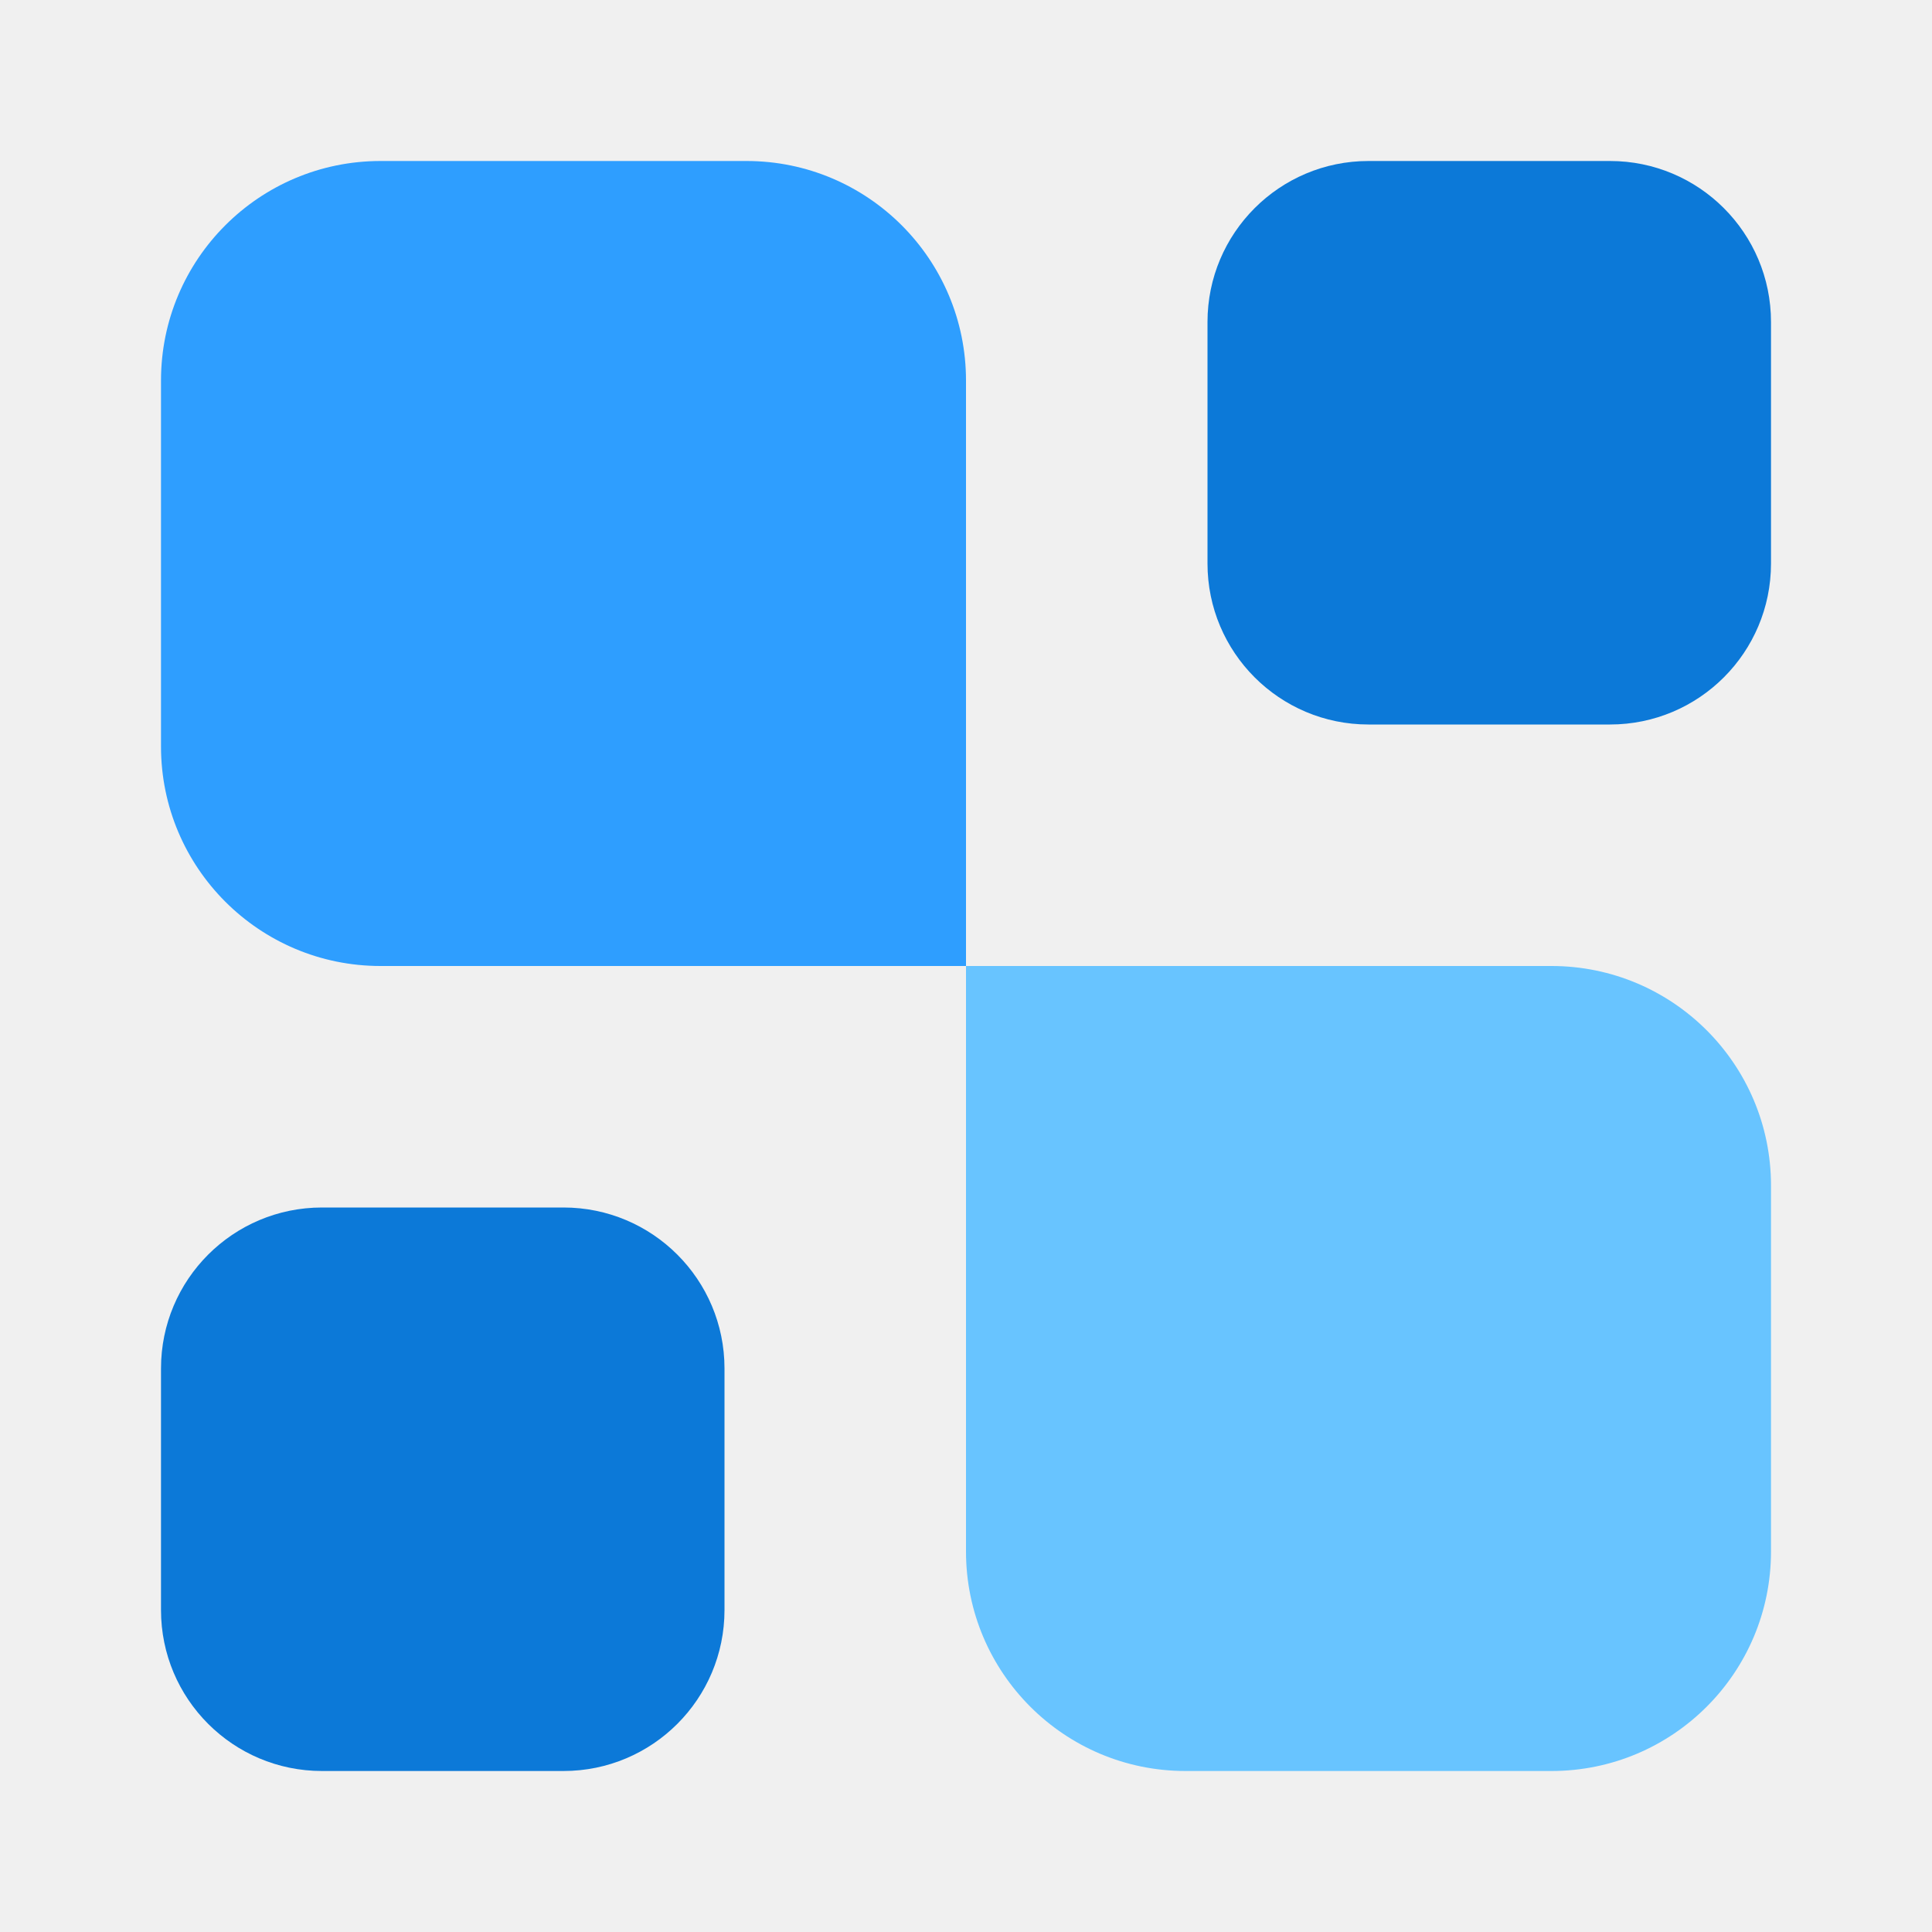
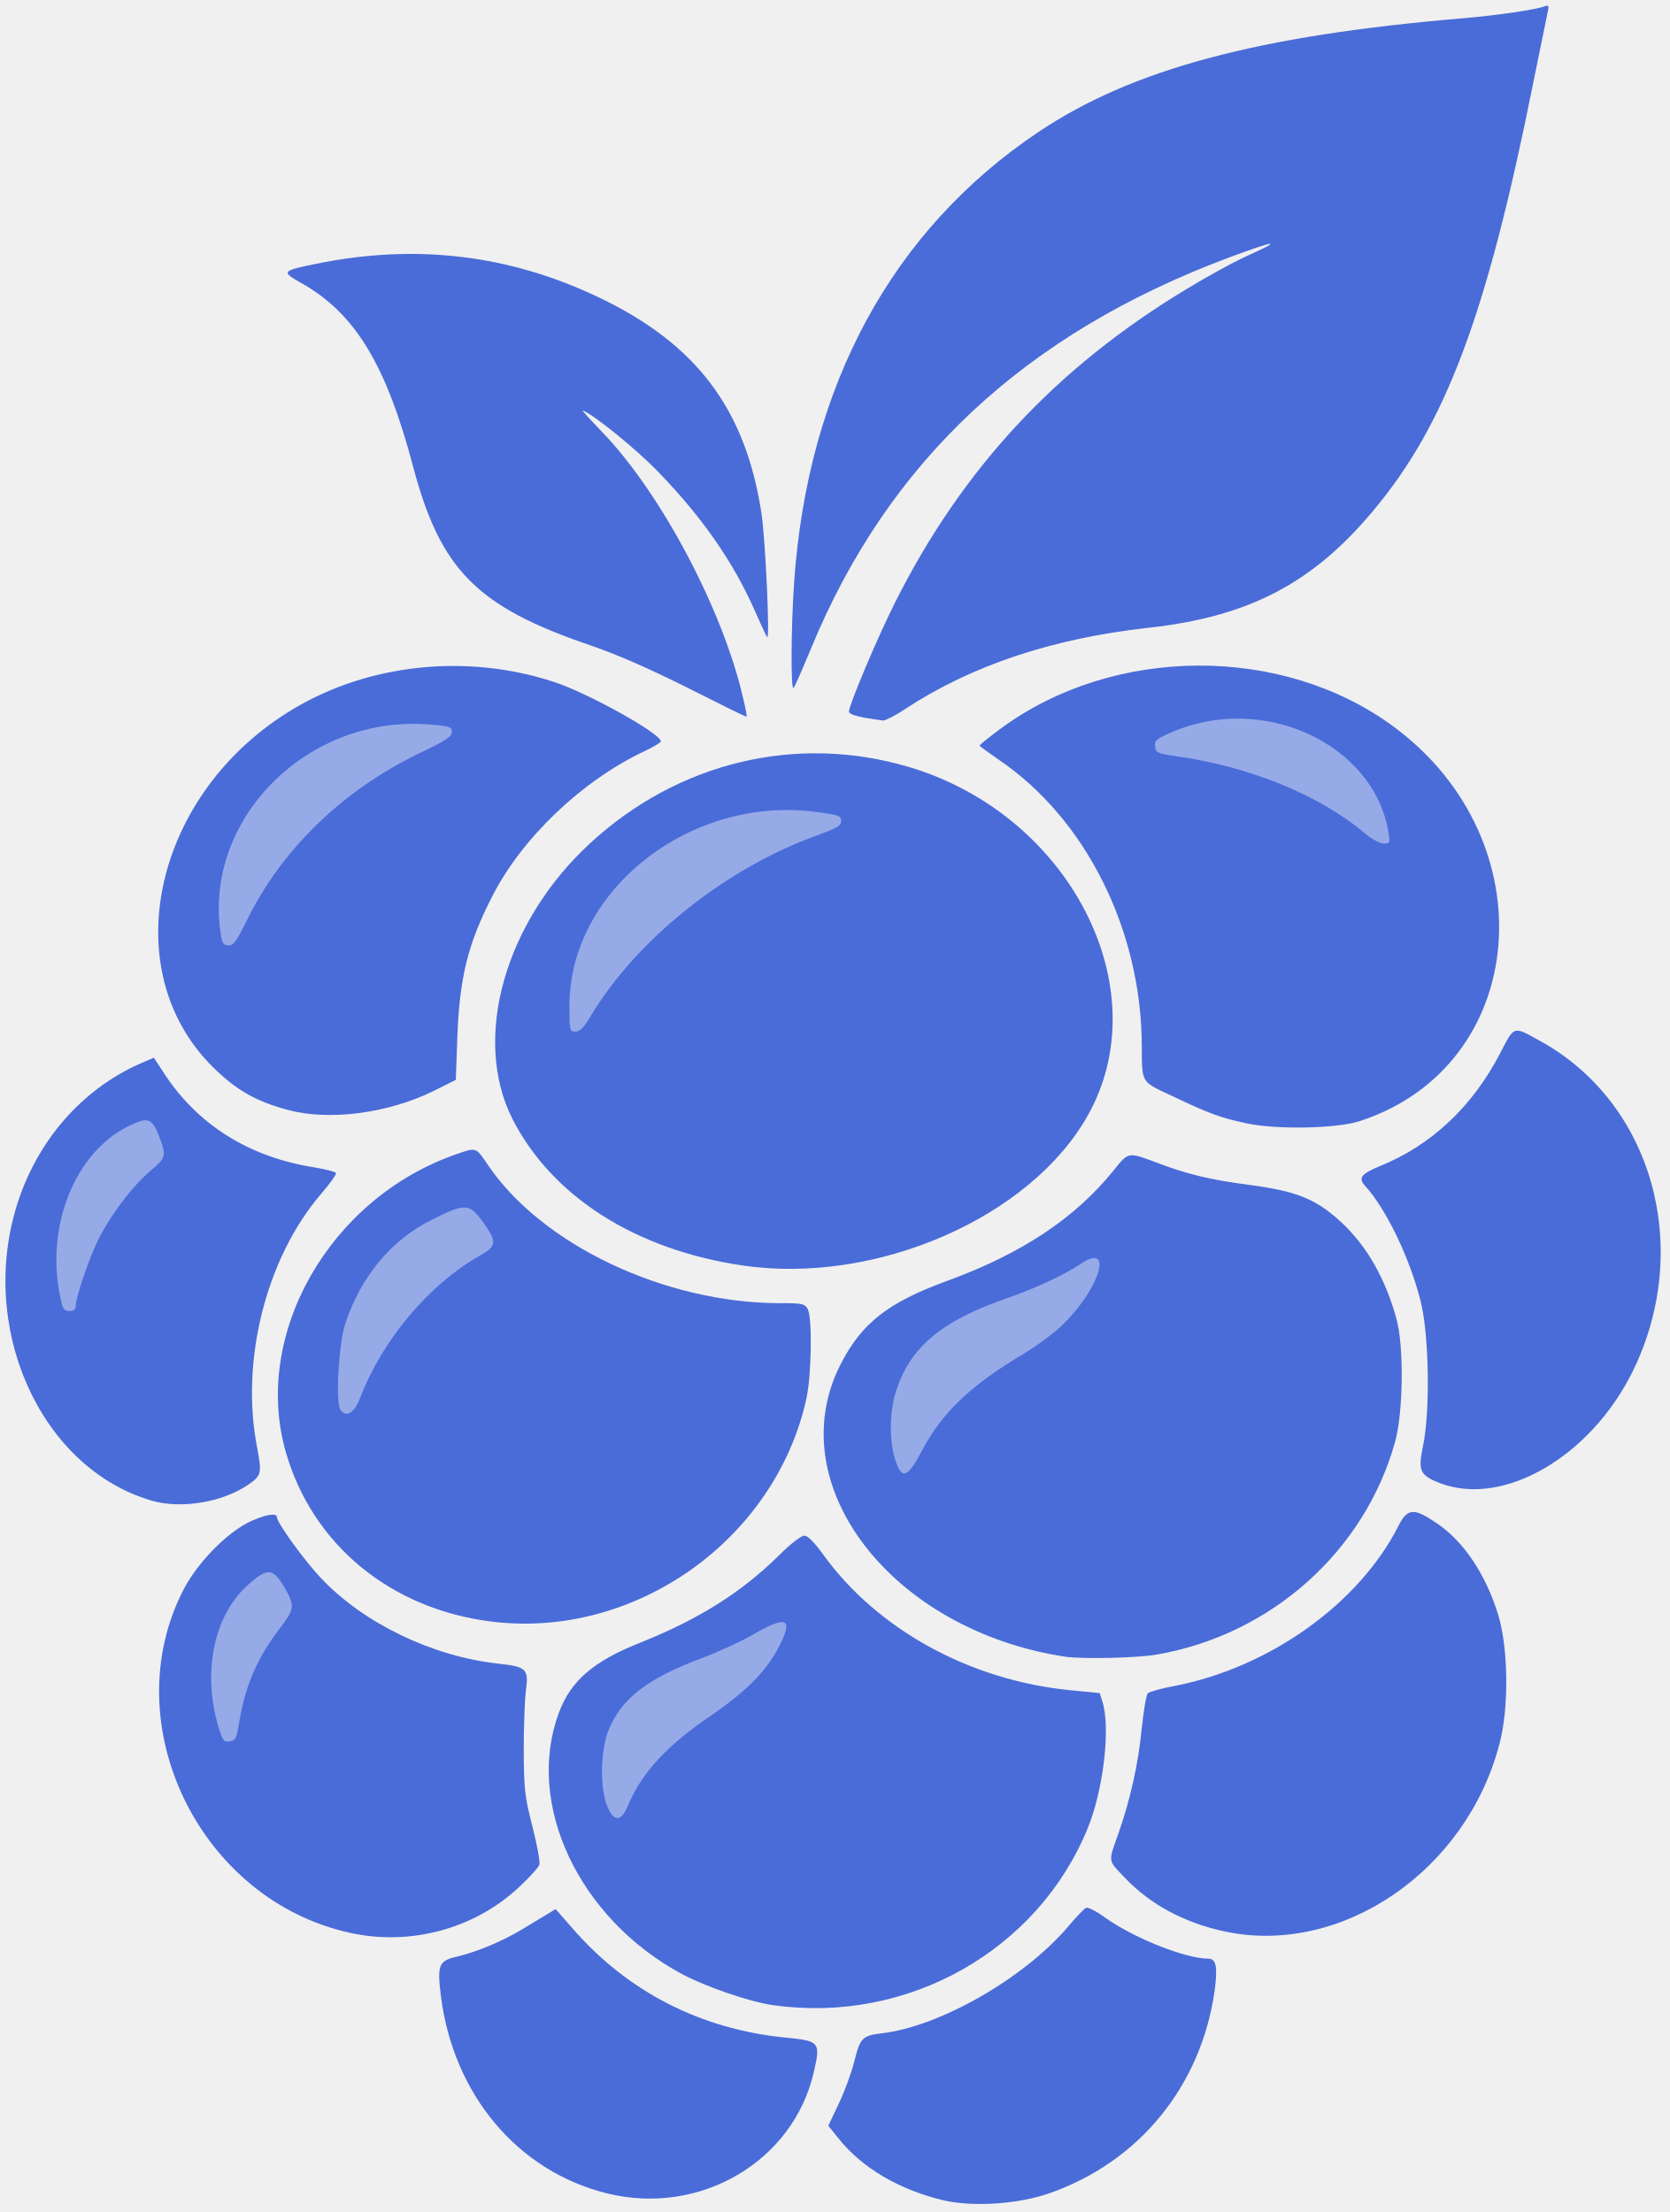
- <svg xmlns="http://www.w3.org/2000/svg" width="24" height="24" viewBox="0 0 24 24" fill="none">
-   <path d="M22 19.273C22 20.779 20.779 22 19.273 22H14.727C13.221 22 12 20.779 12 19.273V12H19.273C20.779 12 22 13.221 22 14.727V19.273Z" fill="#68C4FF" />
-   <path d="M20 2C21.105 2 22 2.895 22 4V7C22 8.105 21.105 9 20 9H17C15.895 9 15 8.105 15 7V4C15 2.895 15.895 2 17 2H20Z" fill="#0C79D8" />
-   <path d="M7 15C8.105 15 9 15.895 9 17V20C9 21.105 8.105 22 7 22H4C2.895 22 2 21.105 2 20V17C2 15.895 2.895 15 4 15H7Z" fill="#0C79D8" />
-   <path d="M12 12H4.727C3.221 12 2 10.779 2 9.273V4.727C2 3.221 3.221 2 4.727 2H9.273C10.779 2 12 3.221 12 4.727V12Z" fill="#2E9EFF" />
+ <svg xmlns="http://www.w3.org/2000/svg" viewBox="0 0 639 847" width="639" height="847" role="img" aria-label="Amora">
+   <path fill="#4a6cd8" fill-rule="evenodd" d="M361.5 842.6C344.4 838.6 329.9 830.1 320.9 818.7L317.1 814.0L321.0 805.7C323.2 801.2 325.9 793.9 327.0 789.5C329.3 780.3 330.1 779.5 337.4 778.6C359.9 776.0 392.2 757.4 409.0 737.6C412.0 734.0 415.1 730.8 415.8 730.5C416.6 730.2 420.0 732.0 423.4 734.5C434.3 742.2 453.9 750.0 462.6 750.0C465.6 750.0 466.2 753.2 465.0 762.2C459.8 798.8 436.1 827.9 401.5 839.9C389.7 844.0 372.6 845.1 361.5 842.6ZM232.5 839.9C198.3 831.5 173.6 802.2 168.8 764.4C167.3 752.4 167.9 750.8 175.0 749.2C182.6 747.4 192.6 743.2 200.0 738.7C203.6 736.5 207.9 733.9 209.6 732.9L212.7 731.0L219.0 738.2C240.1 762.6 268.2 777.0 300.6 780.2C313.9 781.5 314.2 781.9 311.5 793.6C303.6 827.7 268.0 848.6 232.5 839.9ZM296.0 767.8C287.1 766.6 270.1 760.7 261.1 755.9C221.5 734.6 200.9 690.7 214.0 655.7C218.6 643.5 227.2 636.1 245.1 629.0C267.8 619.9 284.0 609.7 298.8 595.0C302.7 591.1 306.8 588.0 307.9 588.0C309.2 588.0 311.7 590.5 315.1 595.2C335.8 623.9 371.2 643.4 409.7 647.2L421.0 648.3L422.0 651.5C425.2 661.2 422.5 685.0 416.5 699.8C397.4 746.9 347.4 775.1 296.0 767.8ZM134.0 740.1C76.3 727.5 43.7 660.0 70.3 608.6C75.4 598.8 85.8 587.9 94.6 583.2C100.5 580.2 106.0 579.0 106.0 580.9C106.0 583.0 116.5 597.6 123.1 604.5C139.3 621.6 165.5 634.2 190.5 637.0C201.6 638.2 202.5 639.0 201.3 647.5C200.9 650.8 200.5 660.9 200.5 670.0C200.6 685.3 200.8 687.4 203.8 699.3C205.6 706.3 206.8 712.9 206.5 714.0C206.2 715.0 202.6 719.0 198.5 722.8C181.5 738.6 157.1 745.2 134.0 740.1ZM468.5 739.5C453.3 736.2 440.3 729.2 430.7 719.1C424.0 712.1 424.2 713.2 428.1 702.2C432.7 689.2 435.8 675.3 437.1 661.7C437.8 655.0 438.8 649.0 439.4 648.4C440.0 647.8 444.6 646.5 449.5 645.6C485.9 638.6 520.3 614.1 535.4 584.2C538.8 577.5 541.3 577.3 549.8 583.1C560.3 590.1 568.8 602.8 573.6 618.5C577.4 631.1 577.7 653.8 574.1 667.5C561.5 716.5 513.3 749.3 468.5 739.5ZM408.0 634.4C341.5 624.4 298.4 568.6 321.7 522.6C329.8 506.7 339.8 498.8 362.5 490.5C391.0 480.1 411.4 466.6 426.2 448.3C432.2 440.9 431.6 441.0 443.4 445.4C454.5 449.6 463.1 451.7 477.5 453.6C496.7 456.1 503.9 459.1 513.9 468.4C523.4 477.4 530.4 489.7 534.6 505.0C537.5 515.4 537.2 540.8 534.1 552.0C522.5 593.9 486.7 625.9 443.1 633.5C435.6 634.9 414.6 635.3 408.0 634.4ZM188.0 620.9C149.6 616.1 119.7 591.5 109.5 556.3C96.3 511.0 126.3 458.6 174.9 441.9C182.3 439.3 182.2 439.3 186.4 445.5C206.9 476.4 254.3 499.0 298.7 499.0C307.2 499.0 308.0 499.2 309.2 501.2C311.0 504.4 310.7 526.5 308.7 535.6C296.7 589.8 242.8 627.8 188.0 620.9ZM58.0 574.6C15.1 562.0 -9.0 507.6 7.1 459.5C15.3 435.2 32.7 416.0 55.2 406.6L58.9 405.0L62.3 410.2C75.2 430.4 95.0 443.0 120.3 447.0C124.6 447.7 128.3 448.7 128.6 449.1C128.9 449.6 126.3 453.3 122.8 457.3C101.8 481.9 92.0 521.1 98.4 554.1C100.3 564.1 100.1 565.0 95.2 568.4C85.2 575.3 69.3 577.9 58.0 574.6ZM551.2 567.9C543.6 564.9 542.8 563.2 544.7 554.0C547.6 540.6 547.1 510.9 543.8 498.0C539.6 481.5 530.6 462.9 522.7 454.2C519.8 451.1 521.0 449.5 528.3 446.5C548.0 438.5 563.8 423.7 574.5 402.9C579.8 392.7 579.2 392.8 589.6 398.6C632.7 422.3 648.2 478.0 625.0 525.2C608.8 557.9 575.5 577.2 551.2 567.9ZM284.5 484.6C243.3 478.6 211.2 458.1 196.1 428.3C180.7 397.6 193.2 353.1 225.8 323.0C259.5 291.8 305.0 280.9 348.0 293.7C409.5 312.0 443.7 378.4 416.5 427.0C394.6 466.2 335.5 492.0 284.5 484.6ZM477.0 430.1C466.9 427.9 462.9 426.4 448.8 419.7C436.6 414.0 437.2 415.0 437.1 400.2C436.9 355.9 415.5 313.3 382.2 290.8C378.3 288.1 375.0 285.7 375.0 285.5C375.0 285.2 378.5 282.4 382.8 279.2C426.1 247.1 490.9 246.7 533.6 278.3C592.8 322.1 585.4 408.2 520.5 429.3C511.5 432.2 488.4 432.6 477.0 430.1ZM110.2 425.0C97.9 421.7 90.4 417.4 81.4 408.5C43.7 371.0 59.0 303.2 112.4 271.4C141.4 254.1 178.8 250.2 212.0 261.1C225.0 265.3 253.0 280.9 253.0 283.9C253.0 284.3 250.2 286.0 246.8 287.6C222.8 298.9 199.7 320.9 188.3 343.5C179.1 361.5 176.0 374.2 175.1 396.5L174.5 413.5L166.1 417.7C148.7 426.3 126.0 429.3 110.2 425.0ZM330.8 274.8C327.2 274.1 325.0 273.3 325.0 272.5C325.0 270.0 335.9 244.1 342.6 230.8C368.4 179.4 404.2 140.9 454.2 110.7C462.6 105.6 473.4 99.7 478.3 97.6C491.6 91.6 487.9 92.1 470.8 98.5C392.2 127.8 339.9 176.8 310.4 248.5C307.2 256.2 304.3 262.9 303.8 263.4C302.7 264.7 302.8 240.7 304.0 223.1C309.2 147.7 341.5 88.1 397.6 50.5C433.4 26.5 481.6 13.6 560.0 7.0C573.1 5.9 588.0 3.7 591.4 2.4C592.8 1.9 593.0 2.2 592.6 4.1C592.3 5.4 589.8 18.0 586.9 32.0C569.2 120.5 553.5 162.5 525.5 195.8C502.3 223.5 477.9 236.2 439.5 240.4C402.8 244.5 371.9 254.8 346.5 271.5C342.8 274.0 339.0 275.9 338.1 275.9C337.2 275.8 333.9 275.3 330.8 274.8ZM263.5 263.5C248.3 255.9 236.7 250.8 226.0 247.1C182.5 232.3 168.6 218.2 158.1 178.5C147.8 139.5 135.8 119.8 115.2 108.3C107.6 104.0 107.8 103.7 121.1 101.0C159.2 93.2 195.1 97.5 229.5 114.0C266.7 131.8 285.4 156.7 291.5 196.5C293.0 206.2 294.8 245.0 293.7 244.0C293.4 243.7 291.2 239.0 288.8 233.5C280.6 215.0 268.8 198.1 252.2 180.9C243.9 172.2 227.1 158.6 223.1 157.2C222.7 157.1 226.0 160.7 230.5 165.4C253.0 188.7 276.8 233.6 284.5 267.4C285.4 271.1 286.0 274.3 285.8 274.4C285.6 274.6 275.6 269.6 263.5 263.5Z" />
+   <path fill="#ffffff" fill-opacity=".42" fill-rule="evenodd" d="M232.3 691.2C229.6 684.1 229.9 670.3 232.9 662.7C237.7 650.5 247.8 642.7 268.7 634.9C274.6 632.7 283.4 628.7 288.1 626.0C301.5 618.2 304.0 619.6 297.8 631.3C293.0 640.3 285.3 647.9 272.2 656.9C255.2 668.4 245.5 679.0 240.3 691.6C237.7 697.8 234.8 697.7 232.3 691.2ZM83.5 660.8C77.4 639.9 82.0 618.4 94.9 606.9C102.4 600.2 104.5 600.4 108.8 607.7C113.0 615.0 112.9 615.9 107.0 623.7C98.6 634.6 93.9 645.4 91.6 659.3C90.5 665.9 90.2 666.5 87.9 666.8C85.6 667.1 85.2 666.5 83.5 660.8ZM342.7 558.9C340.4 552.0 340.5 540.7 342.9 533.1C348.3 515.8 360.3 505.7 386.6 496.7C396.6 493.2 407.7 488.0 413.5 484.1C426.3 475.3 421.5 492.7 407.1 507.0C404.0 510.1 397.4 515.0 392.5 518.0C371.7 530.3 360.5 541.0 353.0 555.4C347.4 566.0 345.2 566.8 342.7 558.9ZM130.3 539.8C128.4 536.7 129.6 514.7 132.2 506.8C138.1 488.9 149.7 474.9 165.0 467.2C178.1 460.6 179.6 460.7 184.8 467.8C190.5 475.8 190.3 477.1 183.2 481.1C164.2 491.9 146.3 513.2 137.9 535.2C135.7 541.1 132.4 543.0 130.3 539.8ZM23.0 496.3C17.4 469.5 28.7 441.3 49.2 431.2C56.6 427.6 58.1 428.1 60.8 434.8C63.8 442.7 63.7 443.1 57.4 448.5C50.5 454.4 42.4 465.2 37.7 474.5C34.1 481.8 29.0 496.7 29.0 500.1C29.0 501.4 28.3 502.0 26.6 502.0C24.4 502.0 24.0 501.3 23.0 496.3ZM218.0 385.1C218.0 340.5 264.8 304.1 313.3 311.0C321.2 312.1 322.0 312.4 322.0 314.4C322.0 316.2 320.6 317.0 313.8 319.5C278.2 332.1 243.7 359.5 225.8 389.6C223.4 393.6 221.9 395.0 220.3 395.0C218.1 395.0 218.0 394.7 218.0 385.1ZM84.6 358.2C77.3 313.8 118.1 273.0 165.4 277.5C172.3 278.1 173.0 278.4 173.0 280.3C172.9 282.1 170.7 283.6 160.2 288.6C130.9 302.8 107.6 325.5 94.3 352.8C90.6 360.4 89.4 362.0 87.5 362.0C85.7 362.0 85.1 361.3 84.6 358.2ZM522.8 319.3C505.3 304.5 478.7 293.6 450.5 289.6C443.0 288.5 442.5 288.2 442.2 285.9C441.9 283.6 442.6 283.0 447.8 280.7C483.0 264.9 526.1 284.6 531.6 319.0C532.2 322.8 532.1 323.0 529.7 323.0C528.3 323.0 525.3 321.4 522.8 319.3Z" />
</svg>
